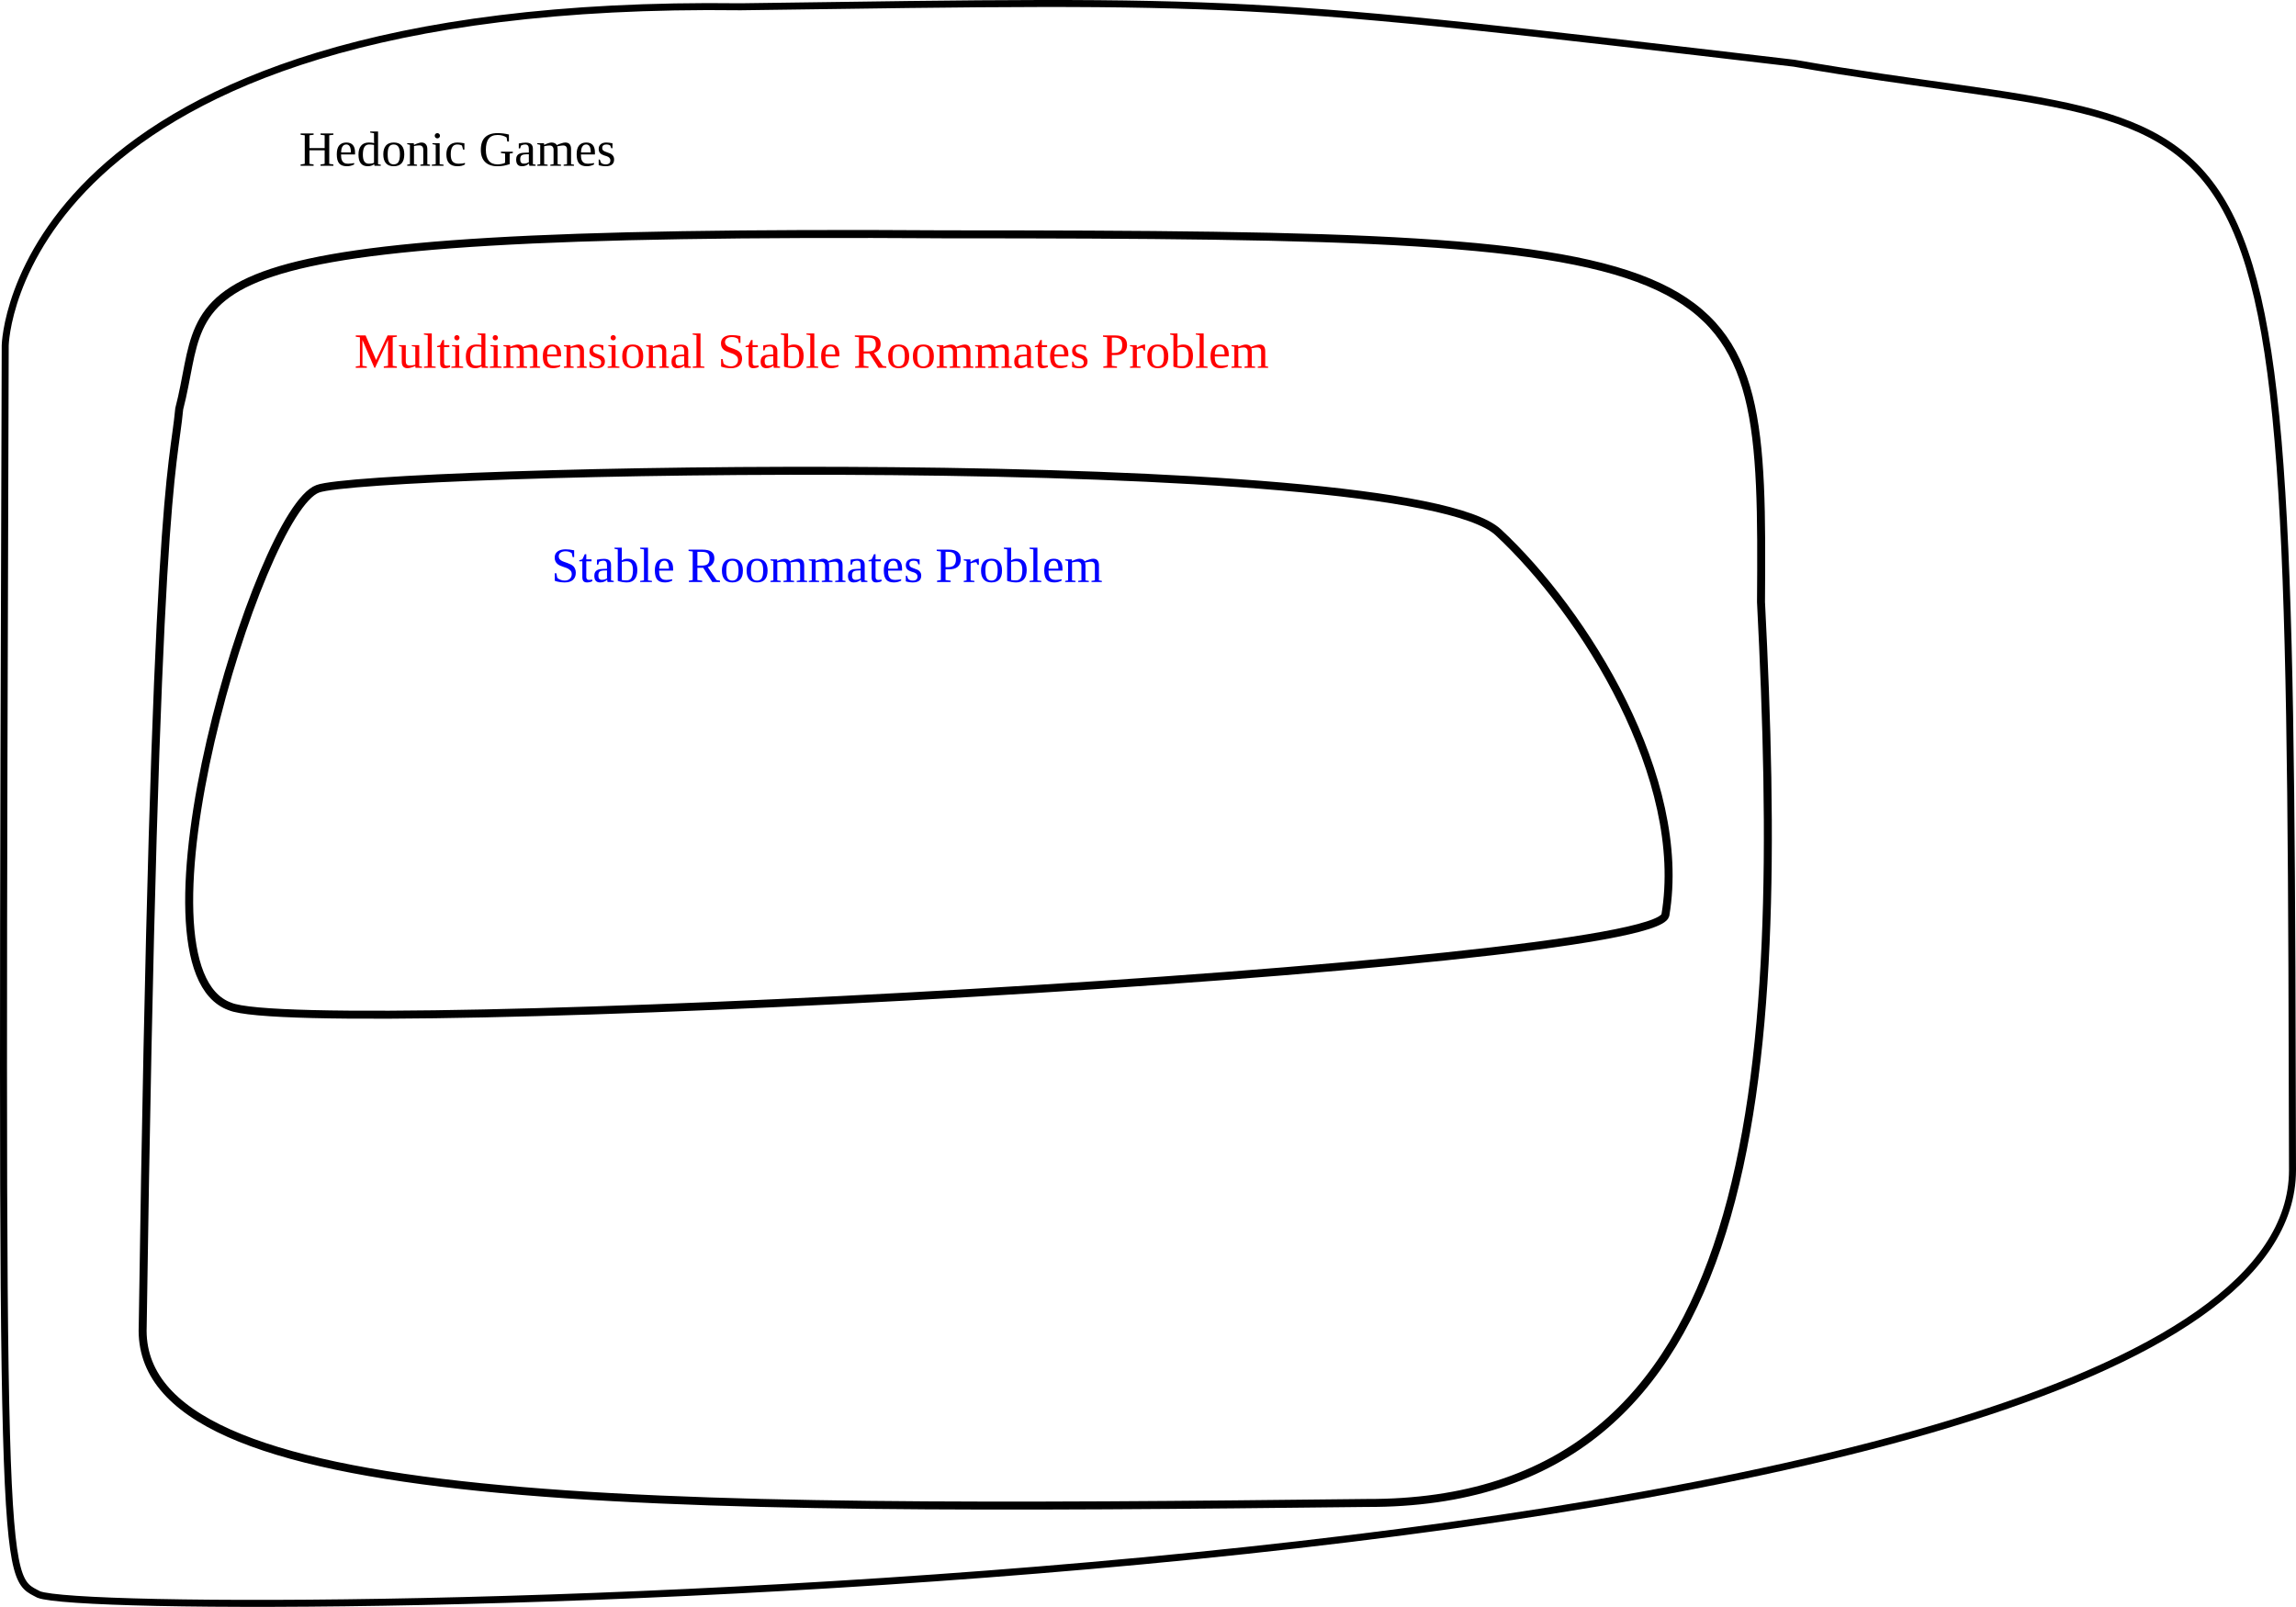
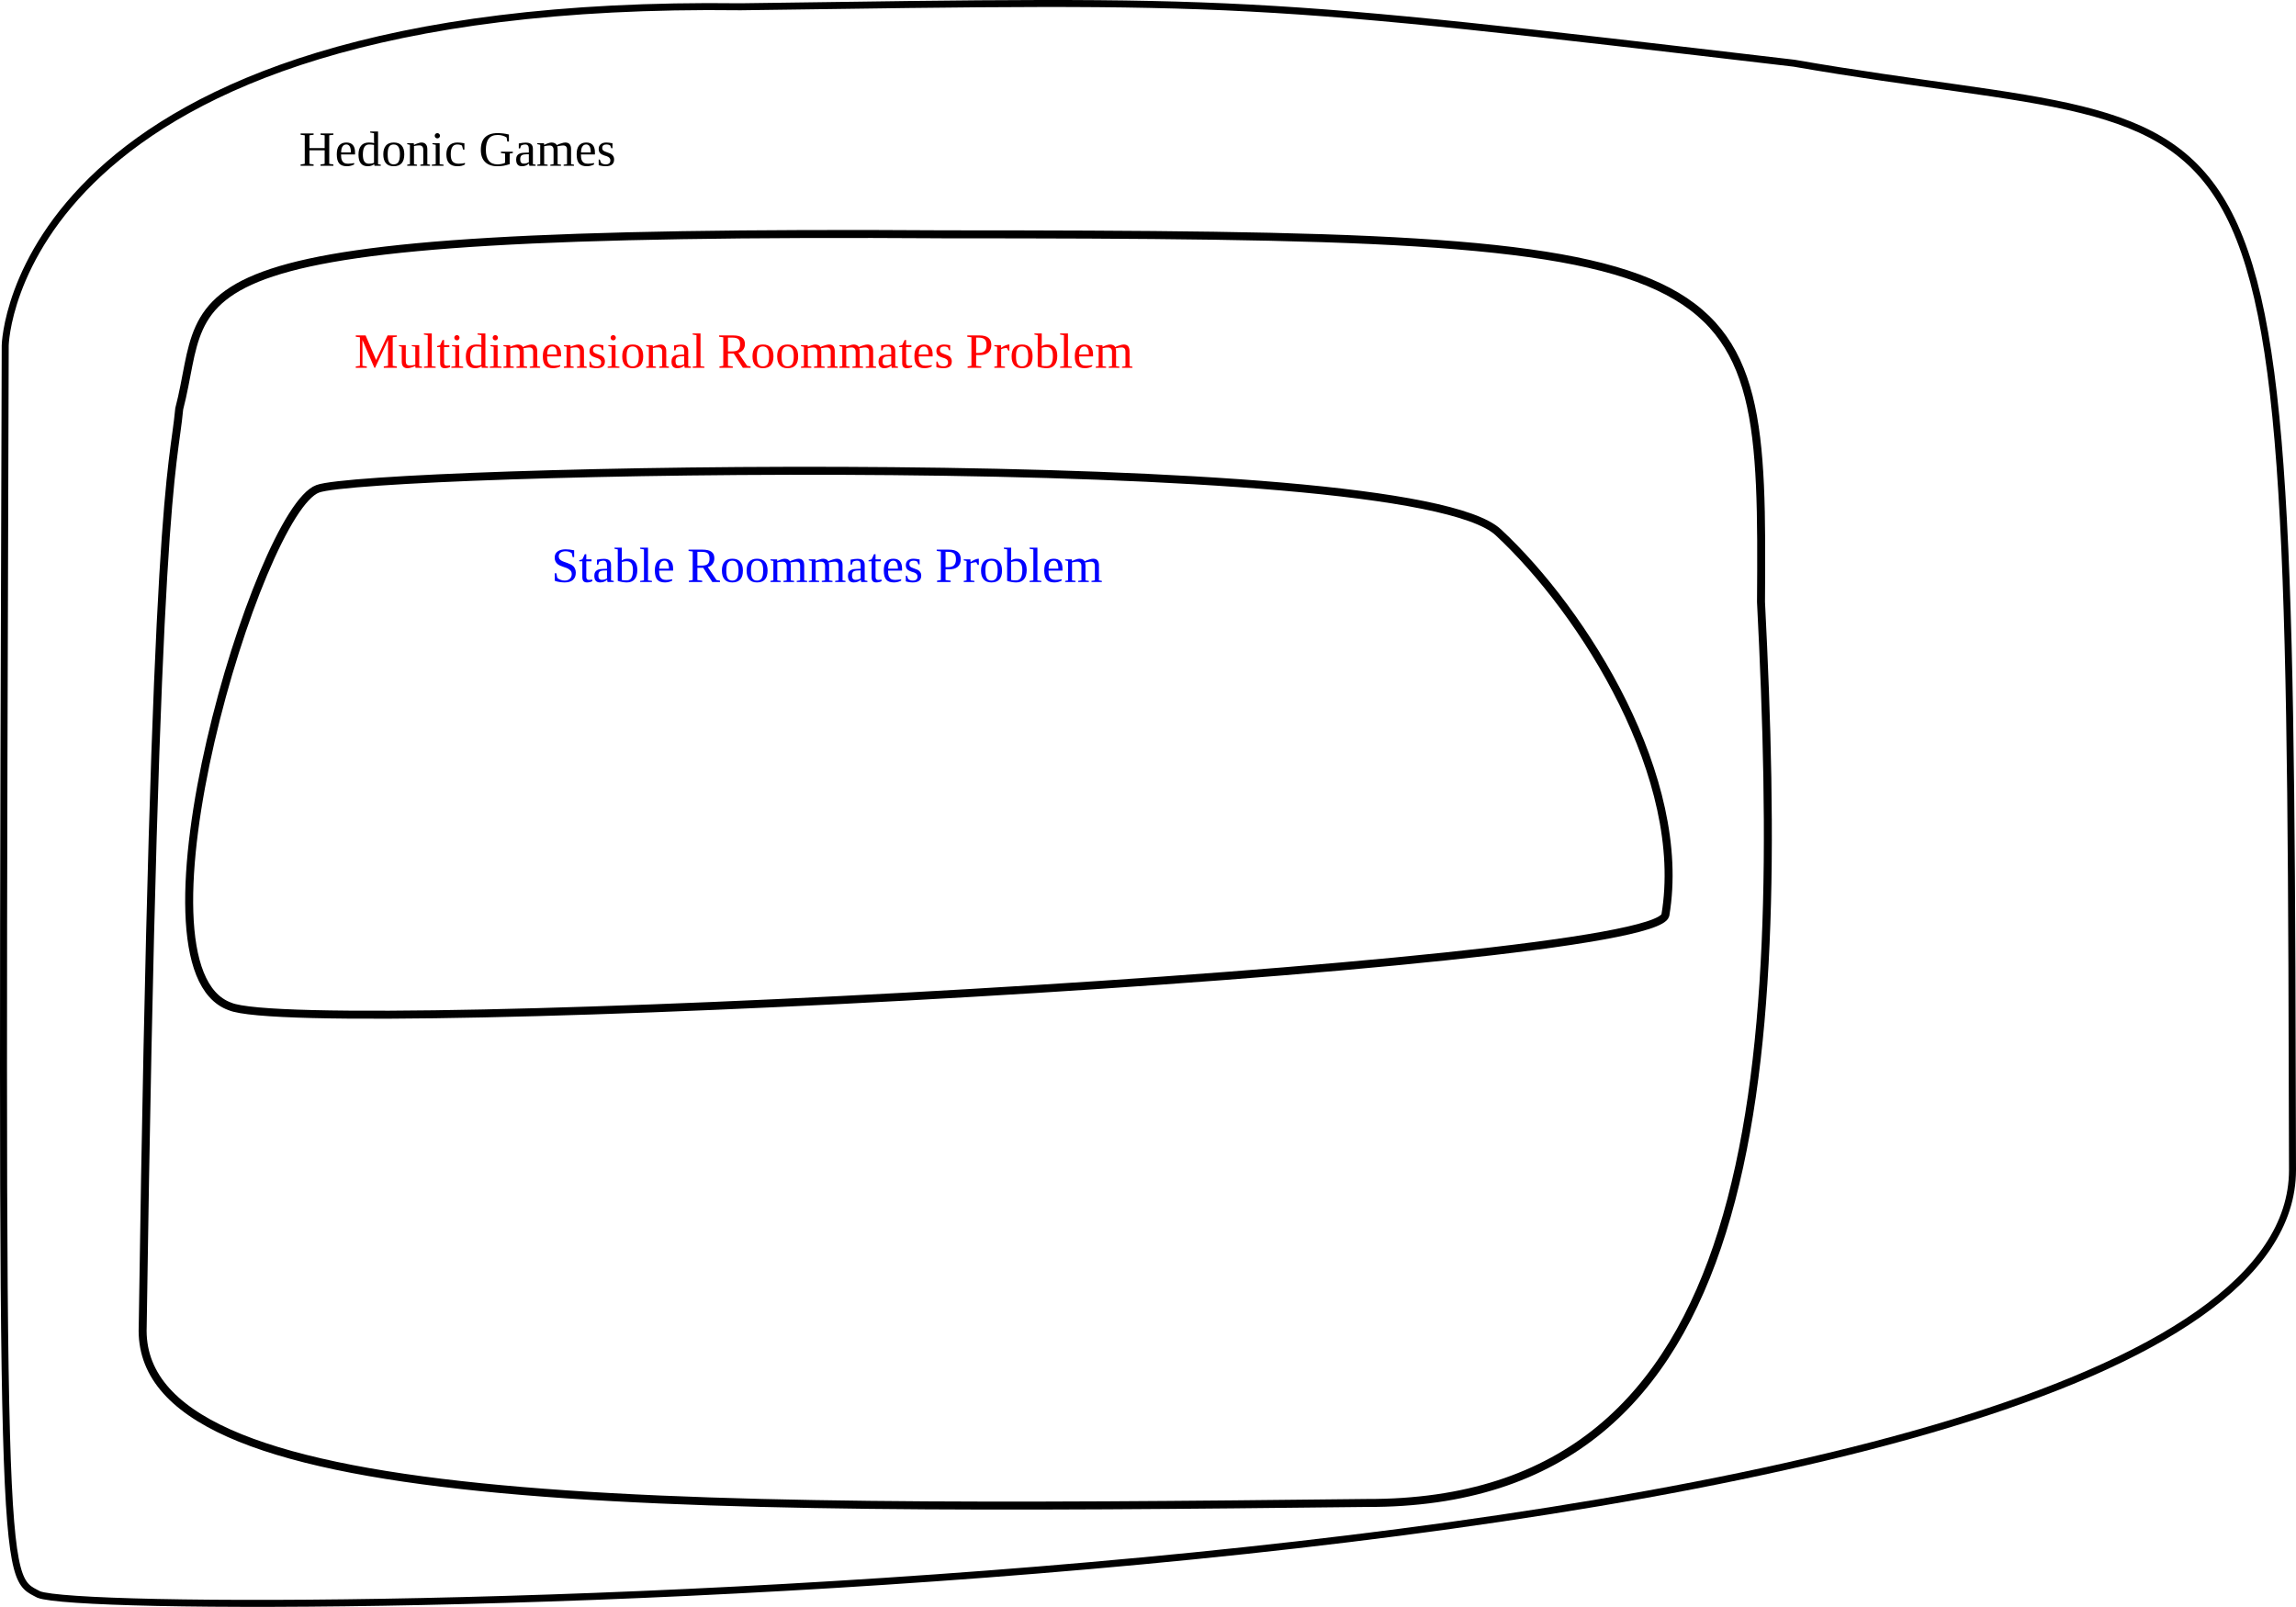
<svg xmlns="http://www.w3.org/2000/svg" width="328.196mm" height="229.72mm" viewBox="0 0 328.196 229.72" version="1.1" id="svg5">
  <defs id="defs2" />
  <g id="layer1" transform="translate(-9.647947,-37.35998)">
    <path style="fill:none;stroke:#000000;stroke-width:1;stroke-opacity:1" d="M 115.528,38.328 C 11.395,37.004 10.394,86.724 10.394,86.724 9.818,266.138 9.842,262.502 15.191,265.312 25.871,269.488 337.319,266.642 337.344,204.625 336.952,38.869 337.208,58.782 266.087,46.394 187.316,37.146 187.748,37.314 115.528,38.328 Z" id="path1563" />
    <text xml:space="preserve" style="font-size:7.056px;fill:#000000;fill-opacity:1;stroke:none;stroke-width:1;stroke-opacity:1" x="52.415" y="61.061" id="text4842">
      <tspan id="tspan4840" style="fill:#000000;fill-opacity:1;stroke:none;stroke-width:1" x="52.415" y="61.061">Hedonic Games</tspan>
    </text>
    <path style="fill:none;fill-opacity:1;stroke:#000000;stroke-width:1.141;stroke-opacity:1" d="M 144.823,70.857 C 29.453,70.115 39.932,77.876 35.268,95.804 c -0.876,9.286 -3.475,10.728 -5.221,131.19 -1.071,26.443 71.622,26.402 174.909,25.231 56.973,0.217 59.876,-60.813 56.414,-128.799 0.36,-50.145 -0.592,-52.568 -116.547,-52.568 z" id="path5593" />
    <text xml:space="preserve" style="font-size:7.056px;fill:#000000;fill-opacity:1;stroke:#000000;stroke-width:1;stroke-opacity:1" x="64.042" y="56.137" id="text7925">
      <tspan id="tspan7923" style="fill:#000000;fill-opacity:1;stroke-width:1" x="64.042" y="56.137" />
    </text>
    <text xml:space="preserve" style="font-size:7.056px;fill:#ff0000;fill-opacity:1;stroke:none;stroke-width:1;stroke-opacity:1" x="60.301" y="89.938" id="text8000">
-       <tspan style="fill:#ff0000;fill-opacity:1;stroke:none;stroke-width:1" x="60.301" y="89.938" id="tspan9454">Multidimensional Stable Roommates Problem</tspan>
+       <tspan style="fill:#ff0000;fill-opacity:1;stroke:none;stroke-width:1" x="60.301" y="89.938" id="tspan9454">Multidimensional Roommates Problem</tspan>
    </text>
    <path style="fill:none;fill-opacity:1;stroke:#000000;stroke-width:1.141;stroke-opacity:1;stroke-dasharray:none" d="m 247.699,168.197 c 3.29,-19.52 -11.56,-43.273 -23.884,-54.741 -13.198,-12.28 -161.499,-8.954 -168.75,-6.216 -8.542,3.137 -28.103,68.382 -12.551,73.999 10.785,4.676 203.068,-5.458 205.185,-13.042 z" id="path5595-3" />
    <text xml:space="preserve" style="font-size:7.056px;fill:#0000ff;fill-opacity:1;stroke:none;stroke-width:0.753;stroke-opacity:1" x="88.468" y="120.561" id="text9525-67">
      <tspan id="tspan9523-5" style="font-size:7.056px;stroke-width:0.753;fill:#0000ff;fill-opacity:1" x="88.468" y="120.561">Stable Roommates Problem</tspan>
    </text>
  </g>
</svg>
